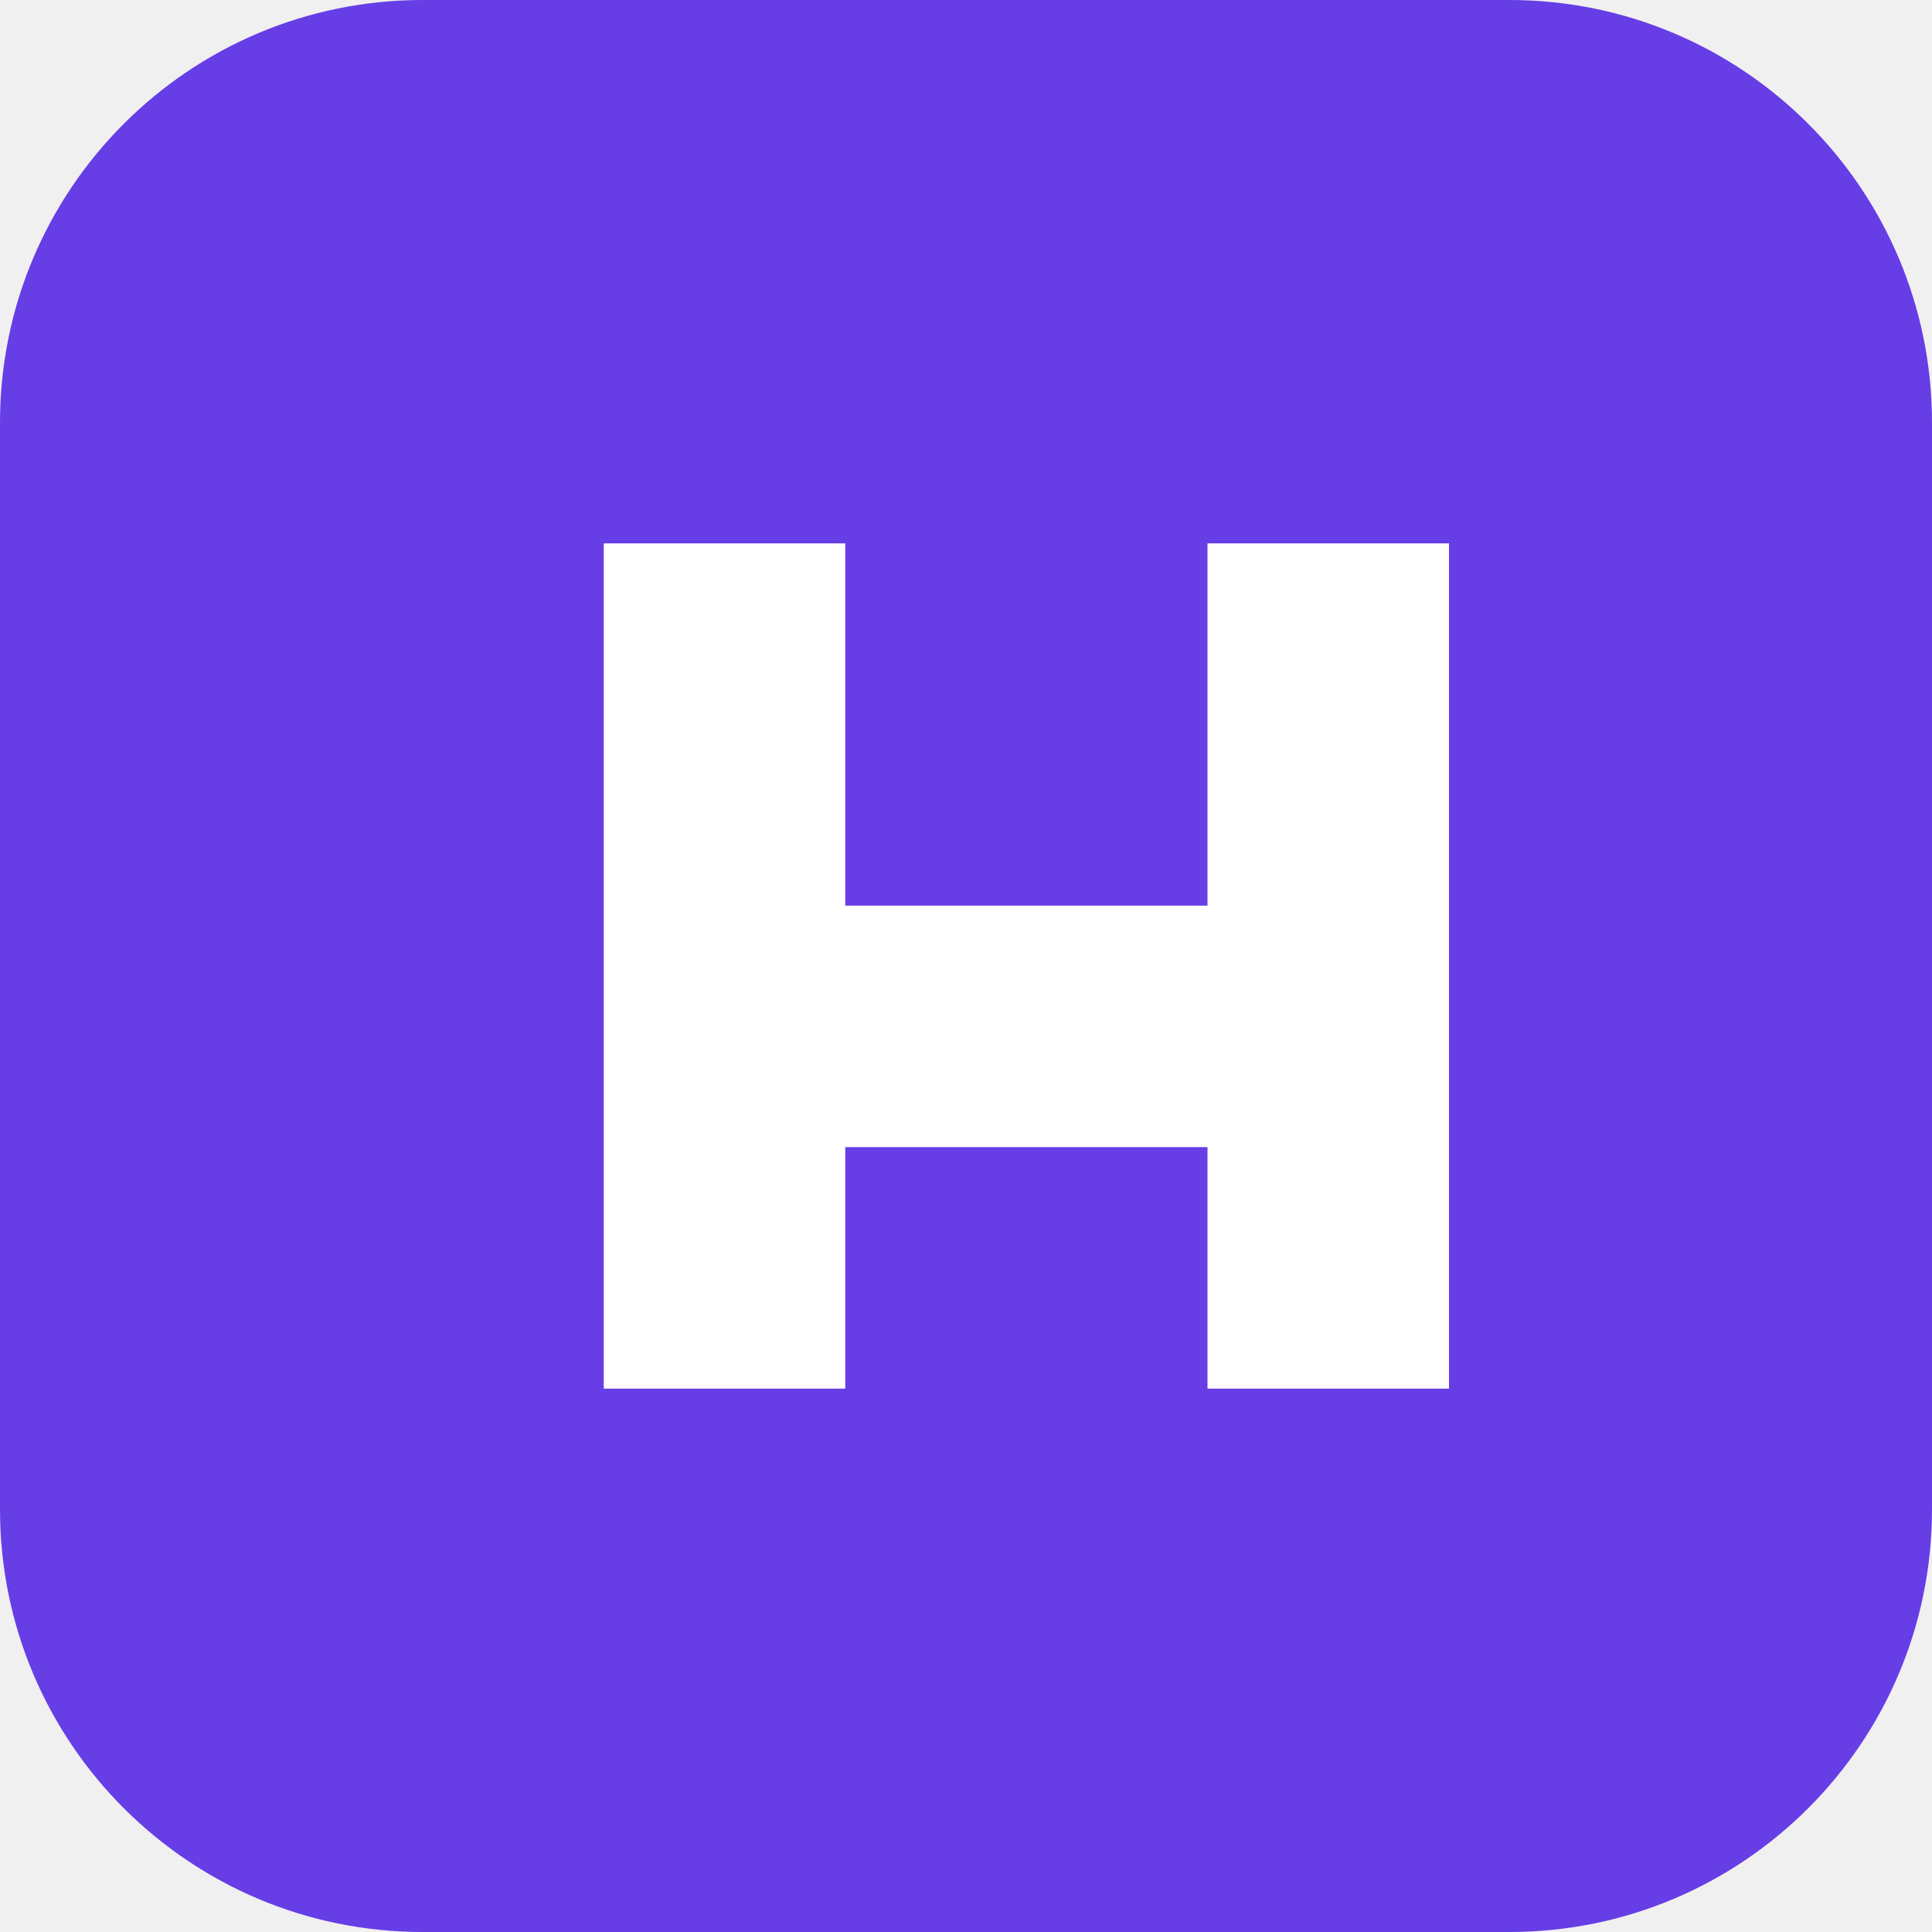
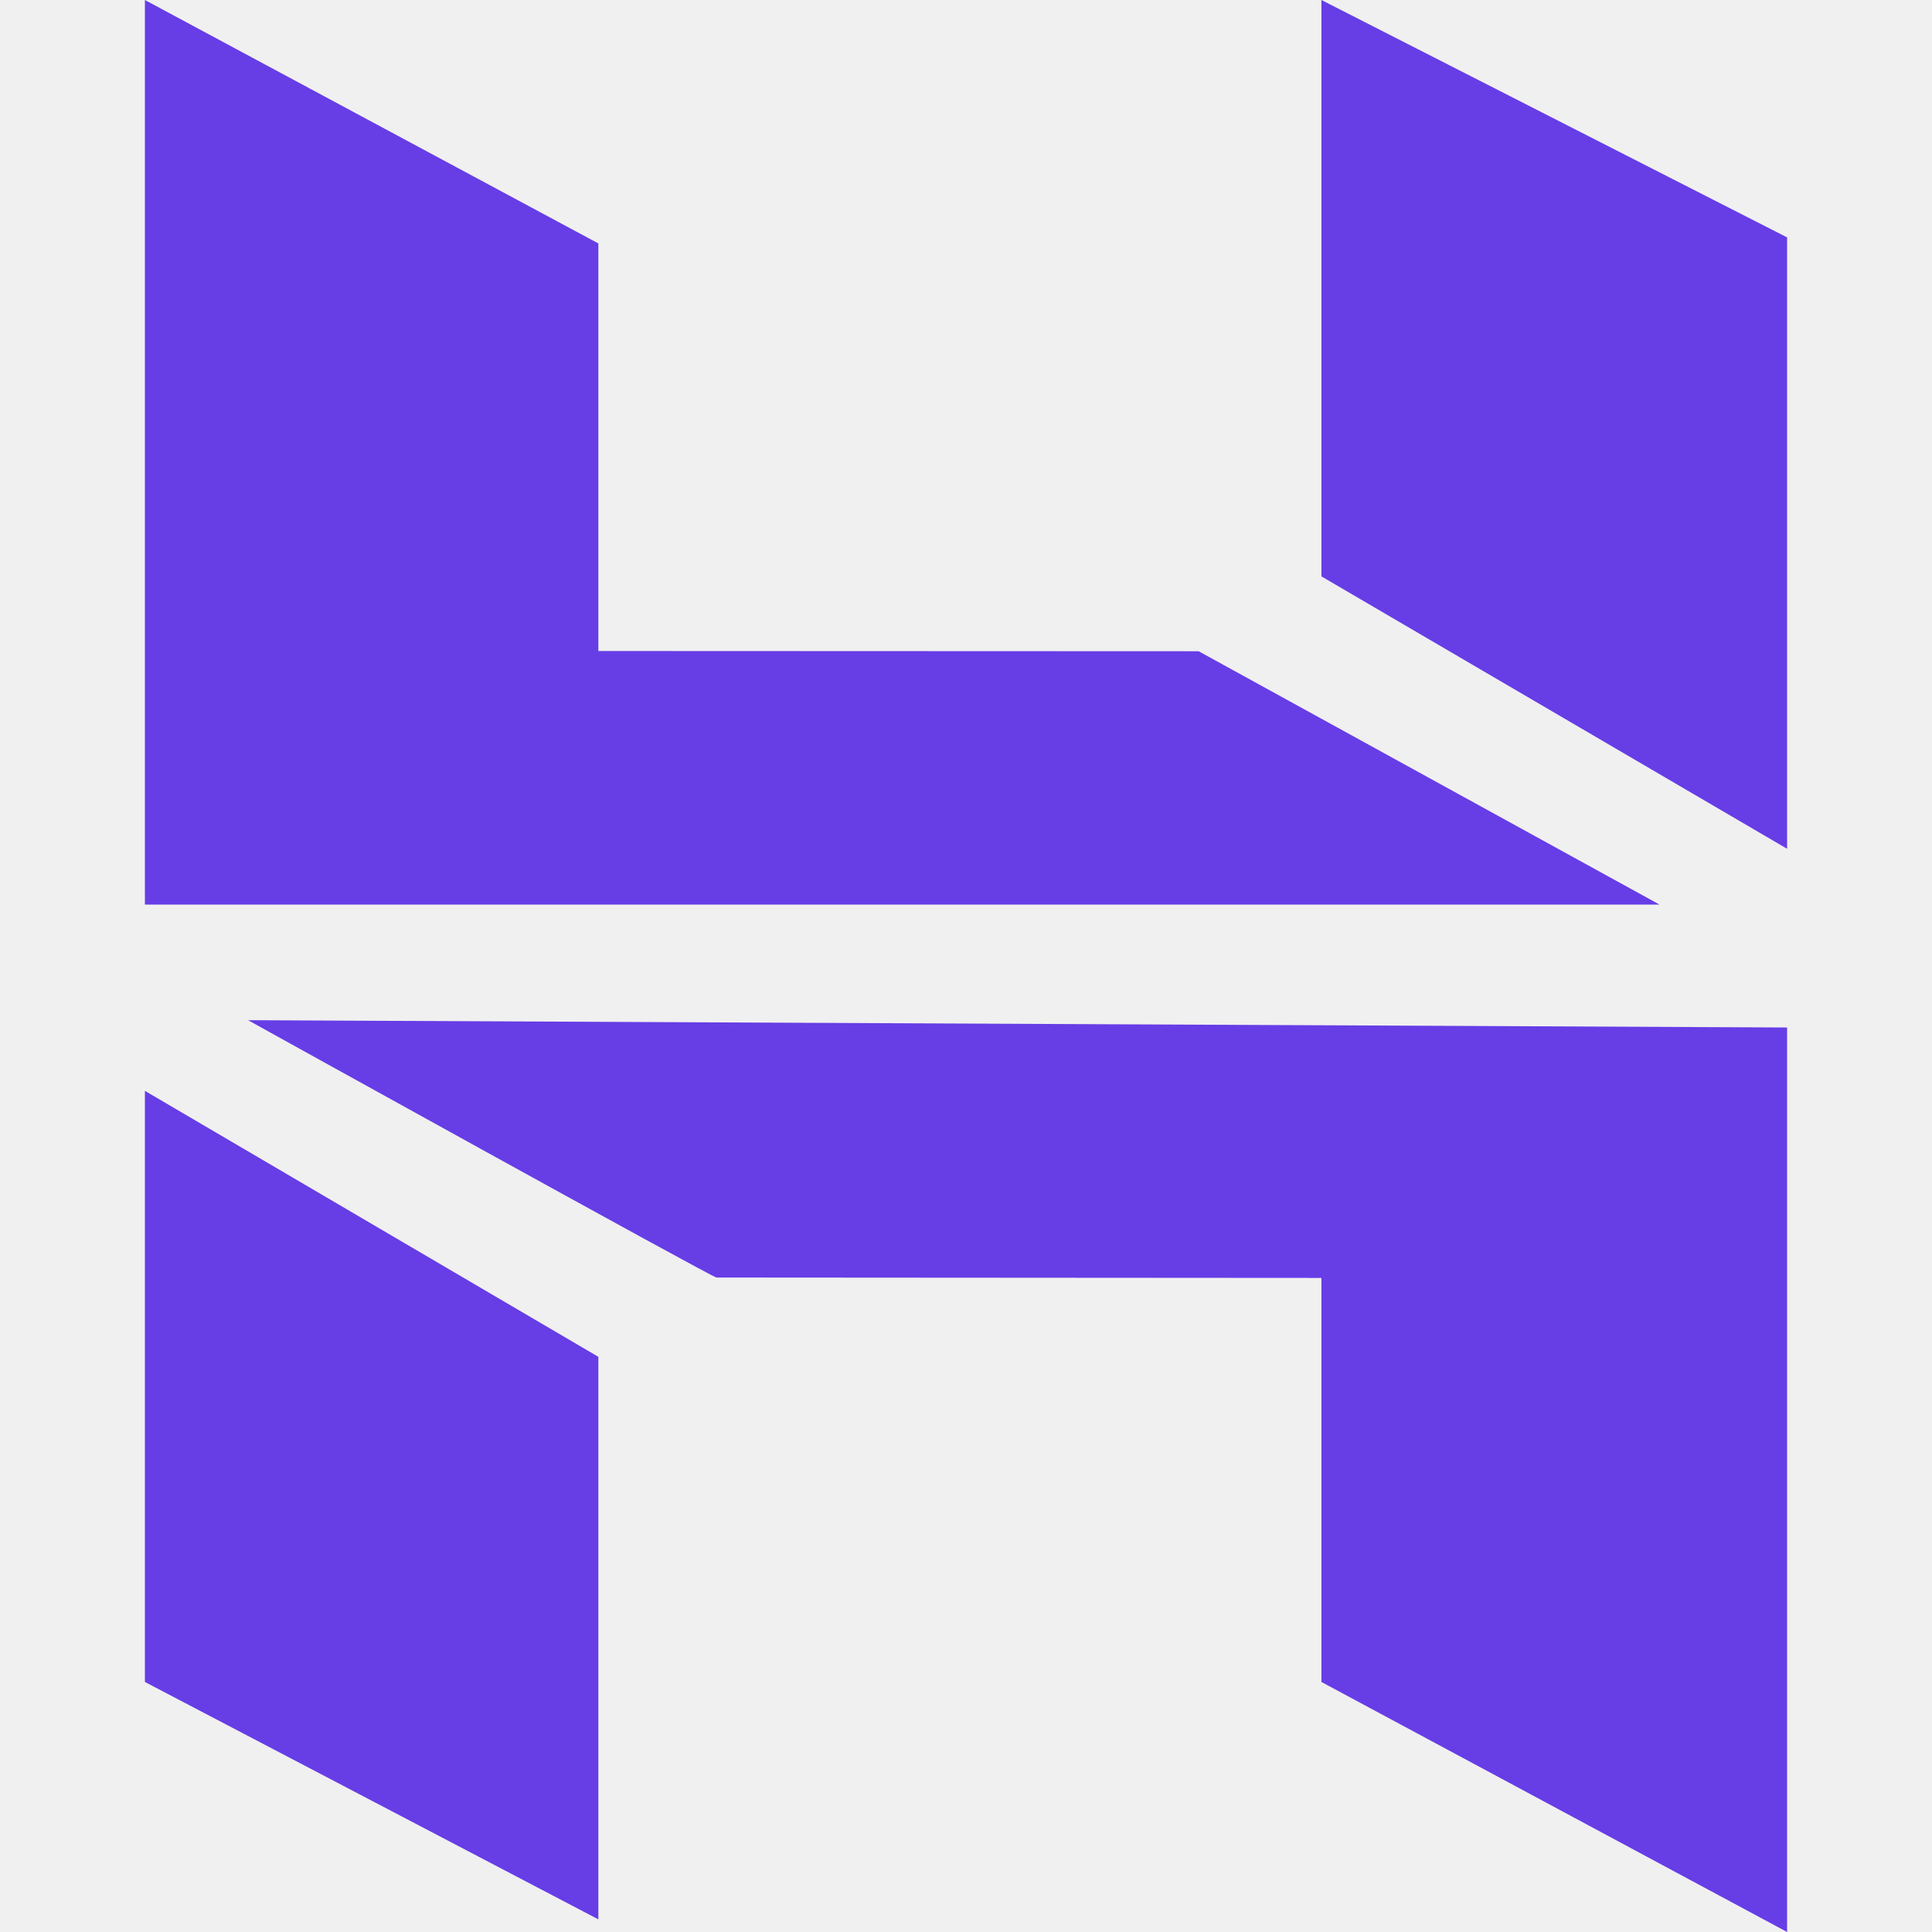
- <svg xmlns="http://www.w3.org/2000/svg" viewBox="0 0 64 64" fill="none">
-   <rect width="64" height="64" rx="14" fill="#673DE6" />
-   <path d="M20 18h8v12h12V18h8v28h-8V38H28v8h-8V18z" fill="#fff" />
+ <svg xmlns="http://www.w3.org/2000/svg" role="img" viewBox="0 0 24 24" fill="#673DE6">
+   <path d="M16.415 0v7.16l5.785 3.384V2.949L16.415 0ZM1.8 0v11.237h18.815L14.89 8.09l-7.457-.003V3.024L1.8 0Zm14.615 20.894v-5.019l-7.514-.005c.007.033-5.82-3.197-5.82-3.197l19.119.091V24l-5.785-3.106ZM1.8 13.551v7.343l5.633 2.949v-6.988L1.8 13.551Z" />
</svg>
